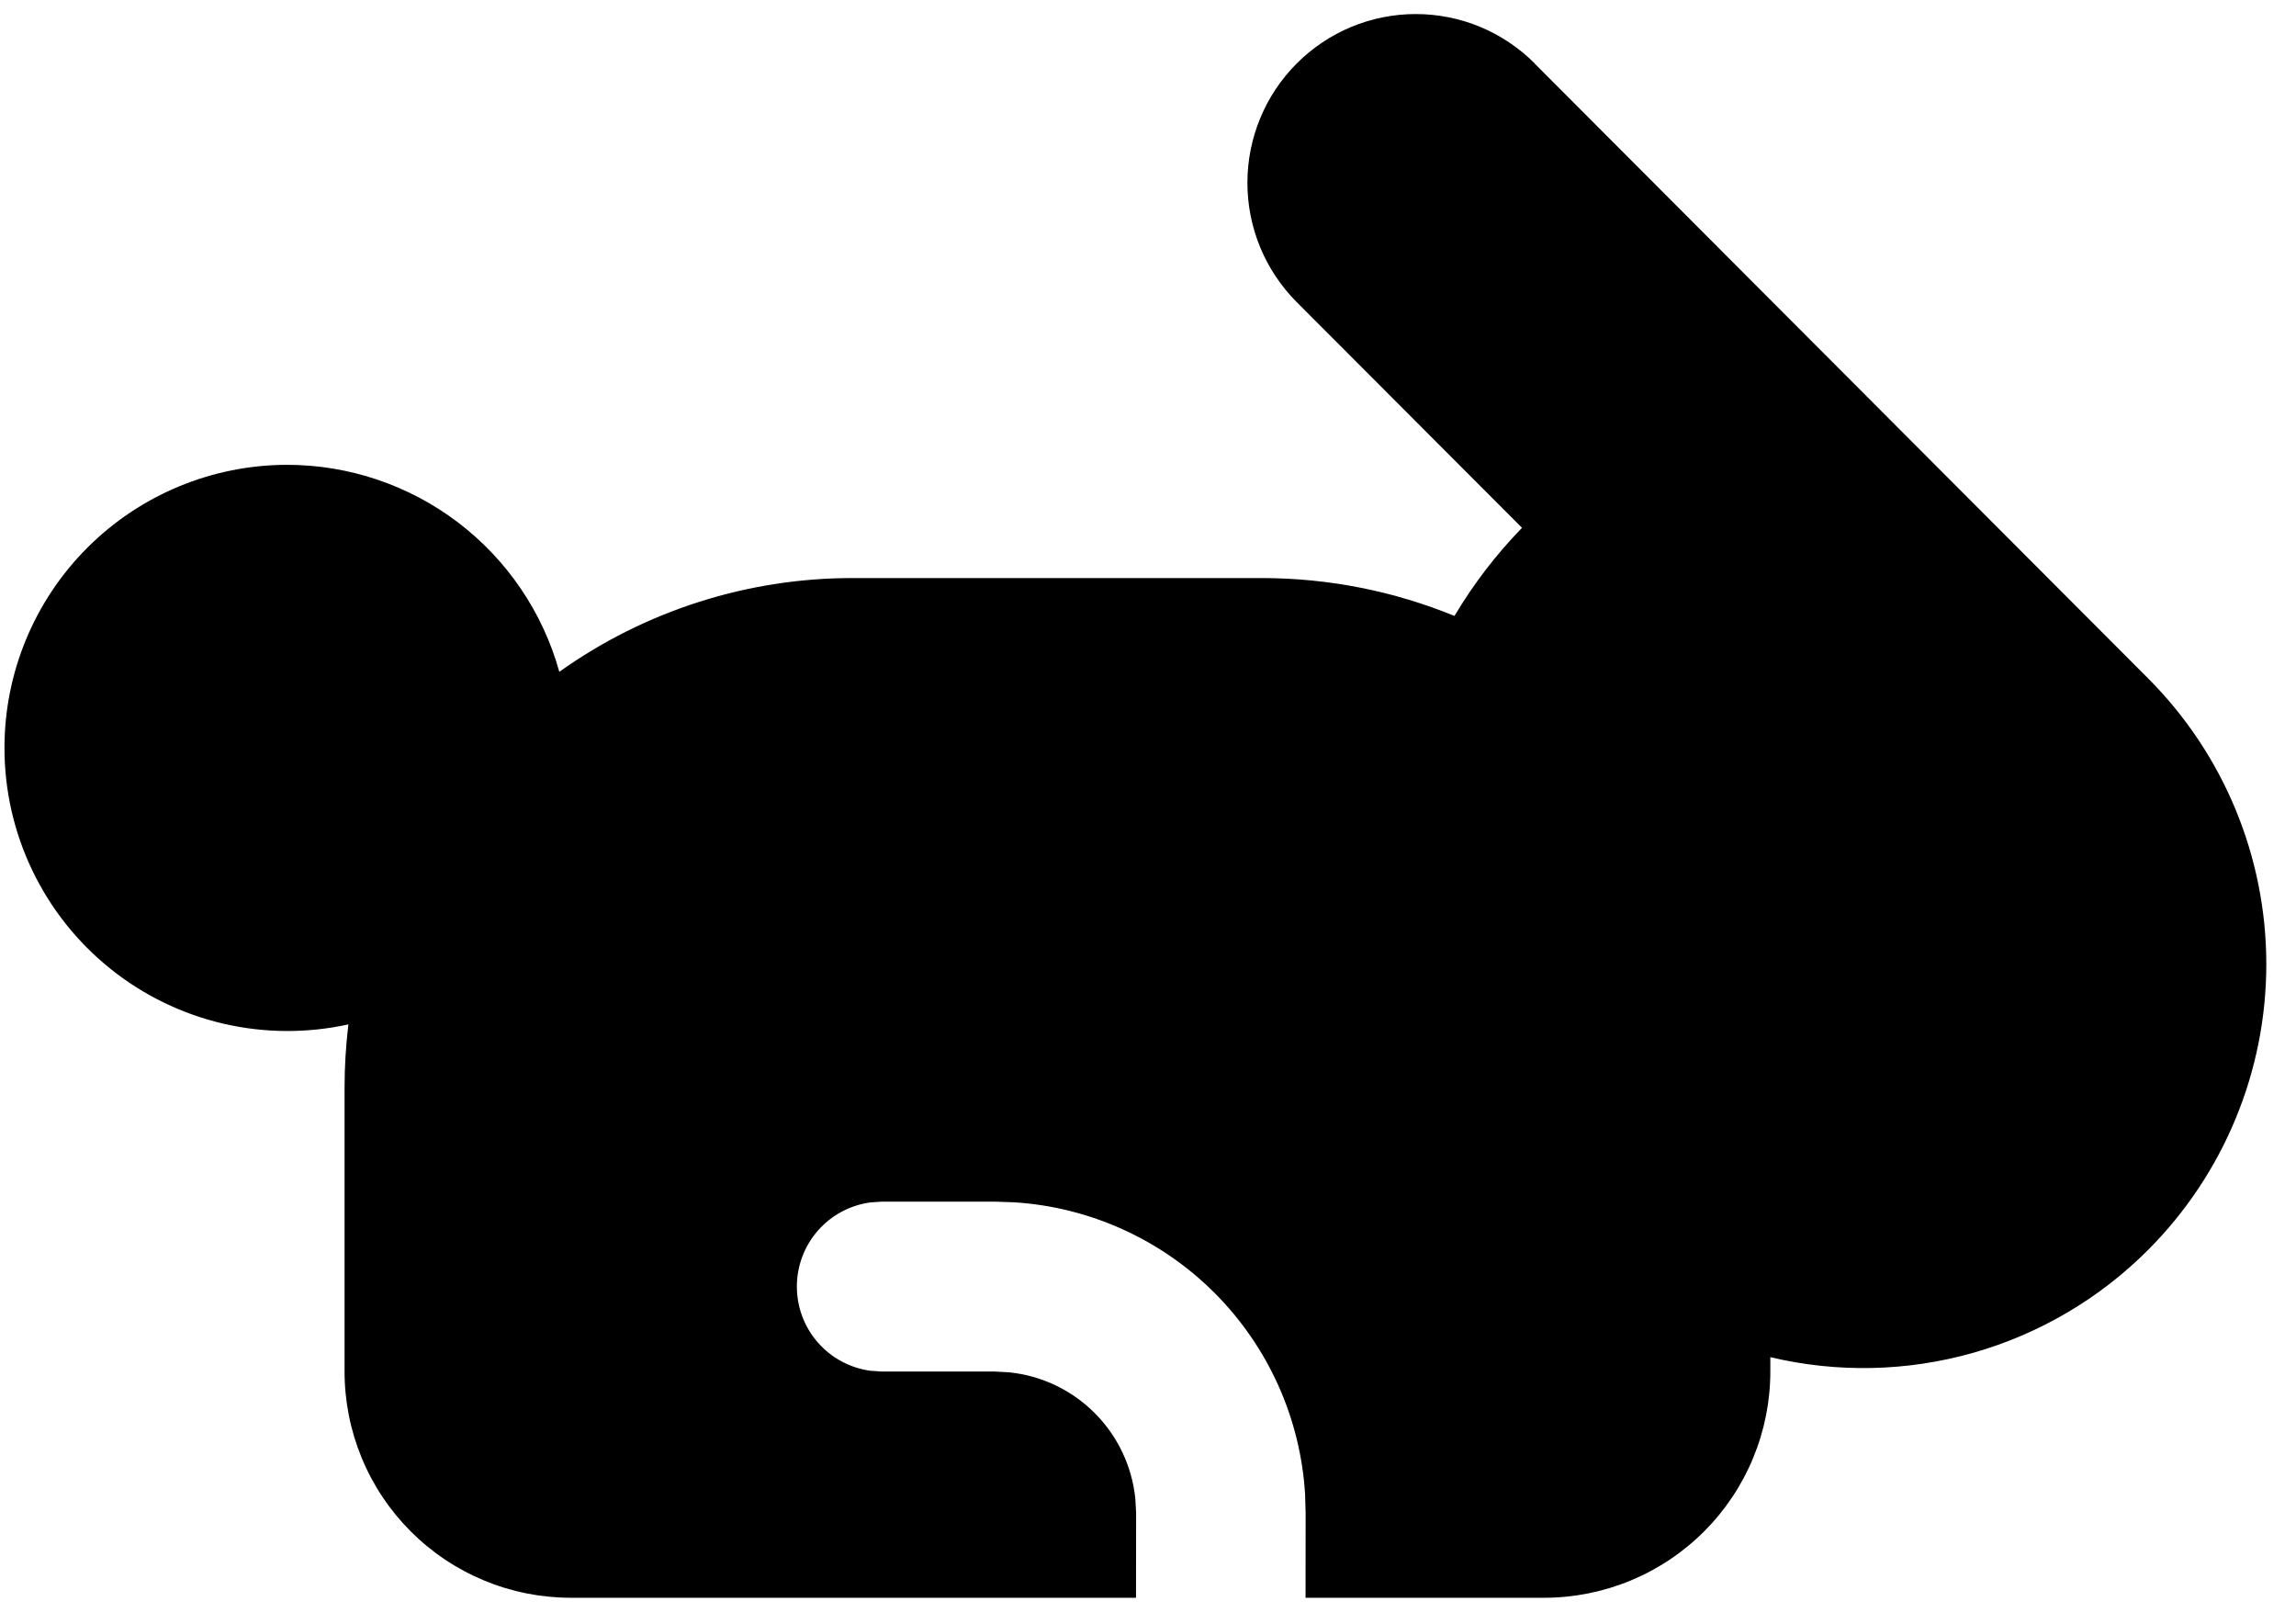
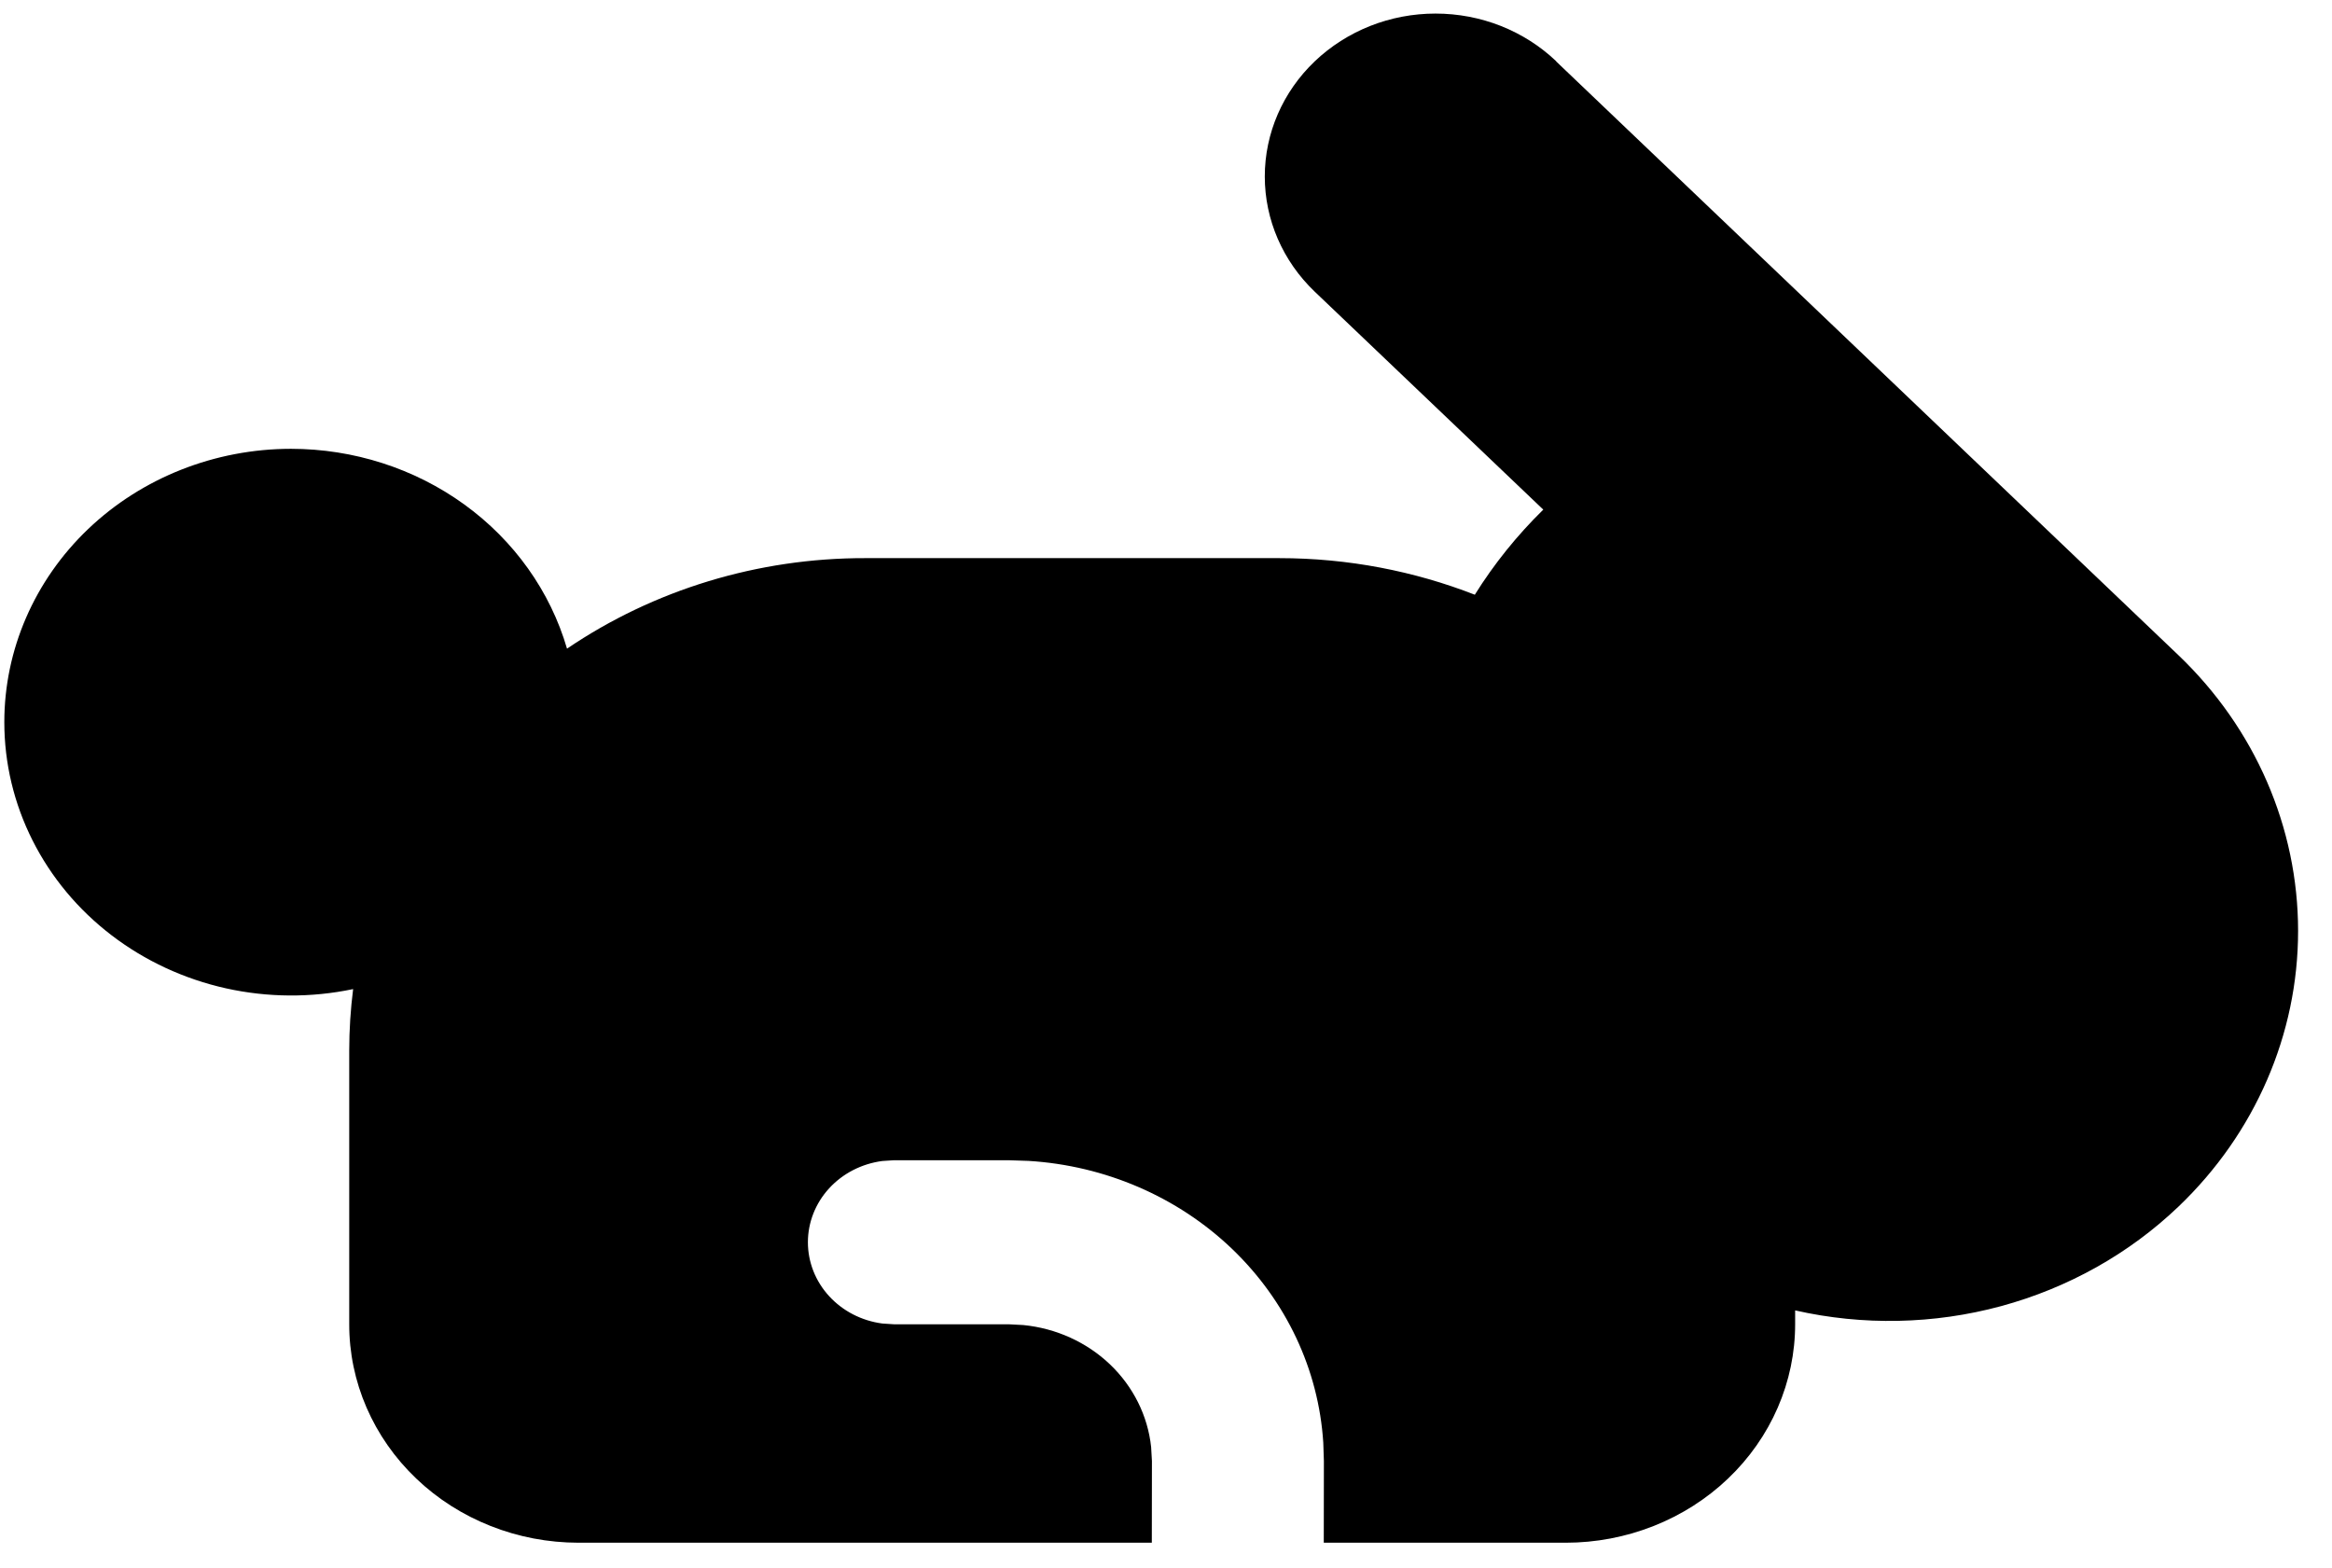
- <svg xmlns="http://www.w3.org/2000/svg" width="58" height="41" viewBox="0 0 58 41" fill="none">
-   <path d="M38.768 1.606L54.269 17.139C56.178 19.054 57.25 21.648 57.25 24.352C57.25 27.055 56.178 29.649 54.269 31.564C53.043 32.795 51.521 33.691 49.849 34.167C48.178 34.642 46.412 34.68 44.721 34.278V34.632C44.722 35.383 44.575 36.127 44.288 36.821C44.002 37.515 43.581 38.146 43.05 38.677C42.52 39.209 41.889 39.63 41.196 39.918C40.502 40.206 39.759 40.355 39.008 40.355H32.98L32.982 38.218L32.968 37.738C32.852 35.826 32.042 34.022 30.69 32.664C29.338 31.307 27.538 30.49 25.626 30.367L25.129 30.35H22.272L21.983 30.37C21.47 30.441 20.999 30.695 20.658 31.085C20.317 31.476 20.13 31.977 20.13 32.495C20.13 33.014 20.317 33.515 20.658 33.905C20.999 34.296 21.47 34.55 21.983 34.621L22.274 34.641H25.131L25.494 34.661C26.311 34.745 27.074 35.109 27.654 35.69C28.235 36.272 28.597 37.035 28.68 37.852L28.7 38.218L28.697 40.355H14.412C13.662 40.354 12.918 40.206 12.225 39.917C11.532 39.629 10.903 39.208 10.373 38.676C9.842 38.145 9.422 37.514 9.136 36.82C8.85 36.127 8.703 35.383 8.704 34.632V27.479C8.704 26.936 8.738 26.399 8.801 25.873C7.757 26.103 6.674 26.096 5.633 25.853C4.592 25.609 3.618 25.135 2.785 24.465C1.951 23.796 1.278 22.947 0.816 21.983C0.353 21.019 0.113 19.963 0.113 18.893C0.112 16.998 0.863 15.18 2.202 13.838C3.541 12.497 5.357 11.742 7.253 11.74C8.813 11.741 10.329 12.252 11.571 13.196C12.813 14.14 13.711 15.465 14.129 16.968C16.297 15.423 18.893 14.595 21.555 14.6H31.871C33.594 14.6 35.239 14.942 36.742 15.557C37.221 14.751 37.794 14.004 38.448 13.331L32.757 7.631C31.959 6.831 31.511 5.747 31.511 4.617C31.511 3.487 31.959 2.403 32.757 1.603C33.151 1.208 33.62 0.894 34.136 0.679C34.652 0.465 35.205 0.355 35.764 0.355C36.322 0.355 36.876 0.465 37.392 0.679C37.907 0.894 38.376 1.208 38.77 1.603L38.768 1.606Z" fill="black" />
+ <svg xmlns="http://www.w3.org/2000/svg" width="61" height="41" viewBox="0 0 61 41" fill="none">
+   <path d="M40.705 1.606L56.983 17.139C58.988 19.054 60.113 21.648 60.113 24.352C60.113 27.055 58.988 29.649 56.983 31.564C55.695 32.795 54.097 33.691 52.342 34.167C50.587 34.642 48.732 34.68 46.957 34.278V34.632C46.958 35.383 46.803 36.127 46.502 36.821C46.201 37.515 45.759 38.146 45.202 38.677C44.645 39.209 43.983 39.63 43.255 39.918C42.526 40.206 41.745 40.355 40.957 40.355H34.627L34.63 38.218L34.614 37.738C34.493 35.826 33.642 34.022 32.223 32.664C30.803 31.307 28.912 30.49 26.904 30.367L26.382 30.35H23.382L23.079 30.37C22.54 30.441 22.046 30.695 21.688 31.085C21.33 31.476 21.133 31.977 21.133 32.495C21.133 33.014 21.33 33.515 21.688 33.905C22.046 34.296 22.54 34.55 23.079 34.621L23.385 34.641H26.385L26.766 34.661C27.624 34.745 28.425 35.109 29.035 35.69C29.644 36.272 30.024 37.035 30.111 37.852L30.132 38.218L30.129 40.355H15.129C14.341 40.354 13.56 40.206 12.832 39.917C12.104 39.629 11.443 39.208 10.887 38.676C10.33 38.145 9.889 37.514 9.588 36.82C9.287 36.127 9.133 35.383 9.135 34.632V27.479C9.135 26.936 9.171 26.399 9.237 25.873C8.14 26.103 7.003 26.096 5.91 25.853C4.816 25.609 3.794 25.135 2.918 24.465C2.043 23.796 1.336 22.947 0.851 21.983C0.365 21.019 0.113 19.963 0.113 18.893C0.112 16.998 0.901 15.18 2.306 13.838C3.712 12.497 5.62 11.742 7.61 11.74C9.249 11.741 10.841 12.252 12.145 13.196C13.449 14.14 14.393 15.465 14.832 16.968C17.108 15.423 19.834 14.595 22.629 14.6H33.462C35.272 14.6 37 14.942 38.578 15.557C39.081 14.751 39.682 14.004 40.369 13.331L34.392 7.631C33.554 6.831 33.084 5.747 33.084 4.617C33.084 3.487 33.554 2.403 34.392 1.603C34.807 1.208 35.299 0.894 35.841 0.679C36.382 0.465 36.963 0.355 37.55 0.355C38.137 0.355 38.718 0.465 39.26 0.679C39.801 0.894 40.294 1.208 40.708 1.603L40.705 1.606Z" fill="black" />
</svg>
